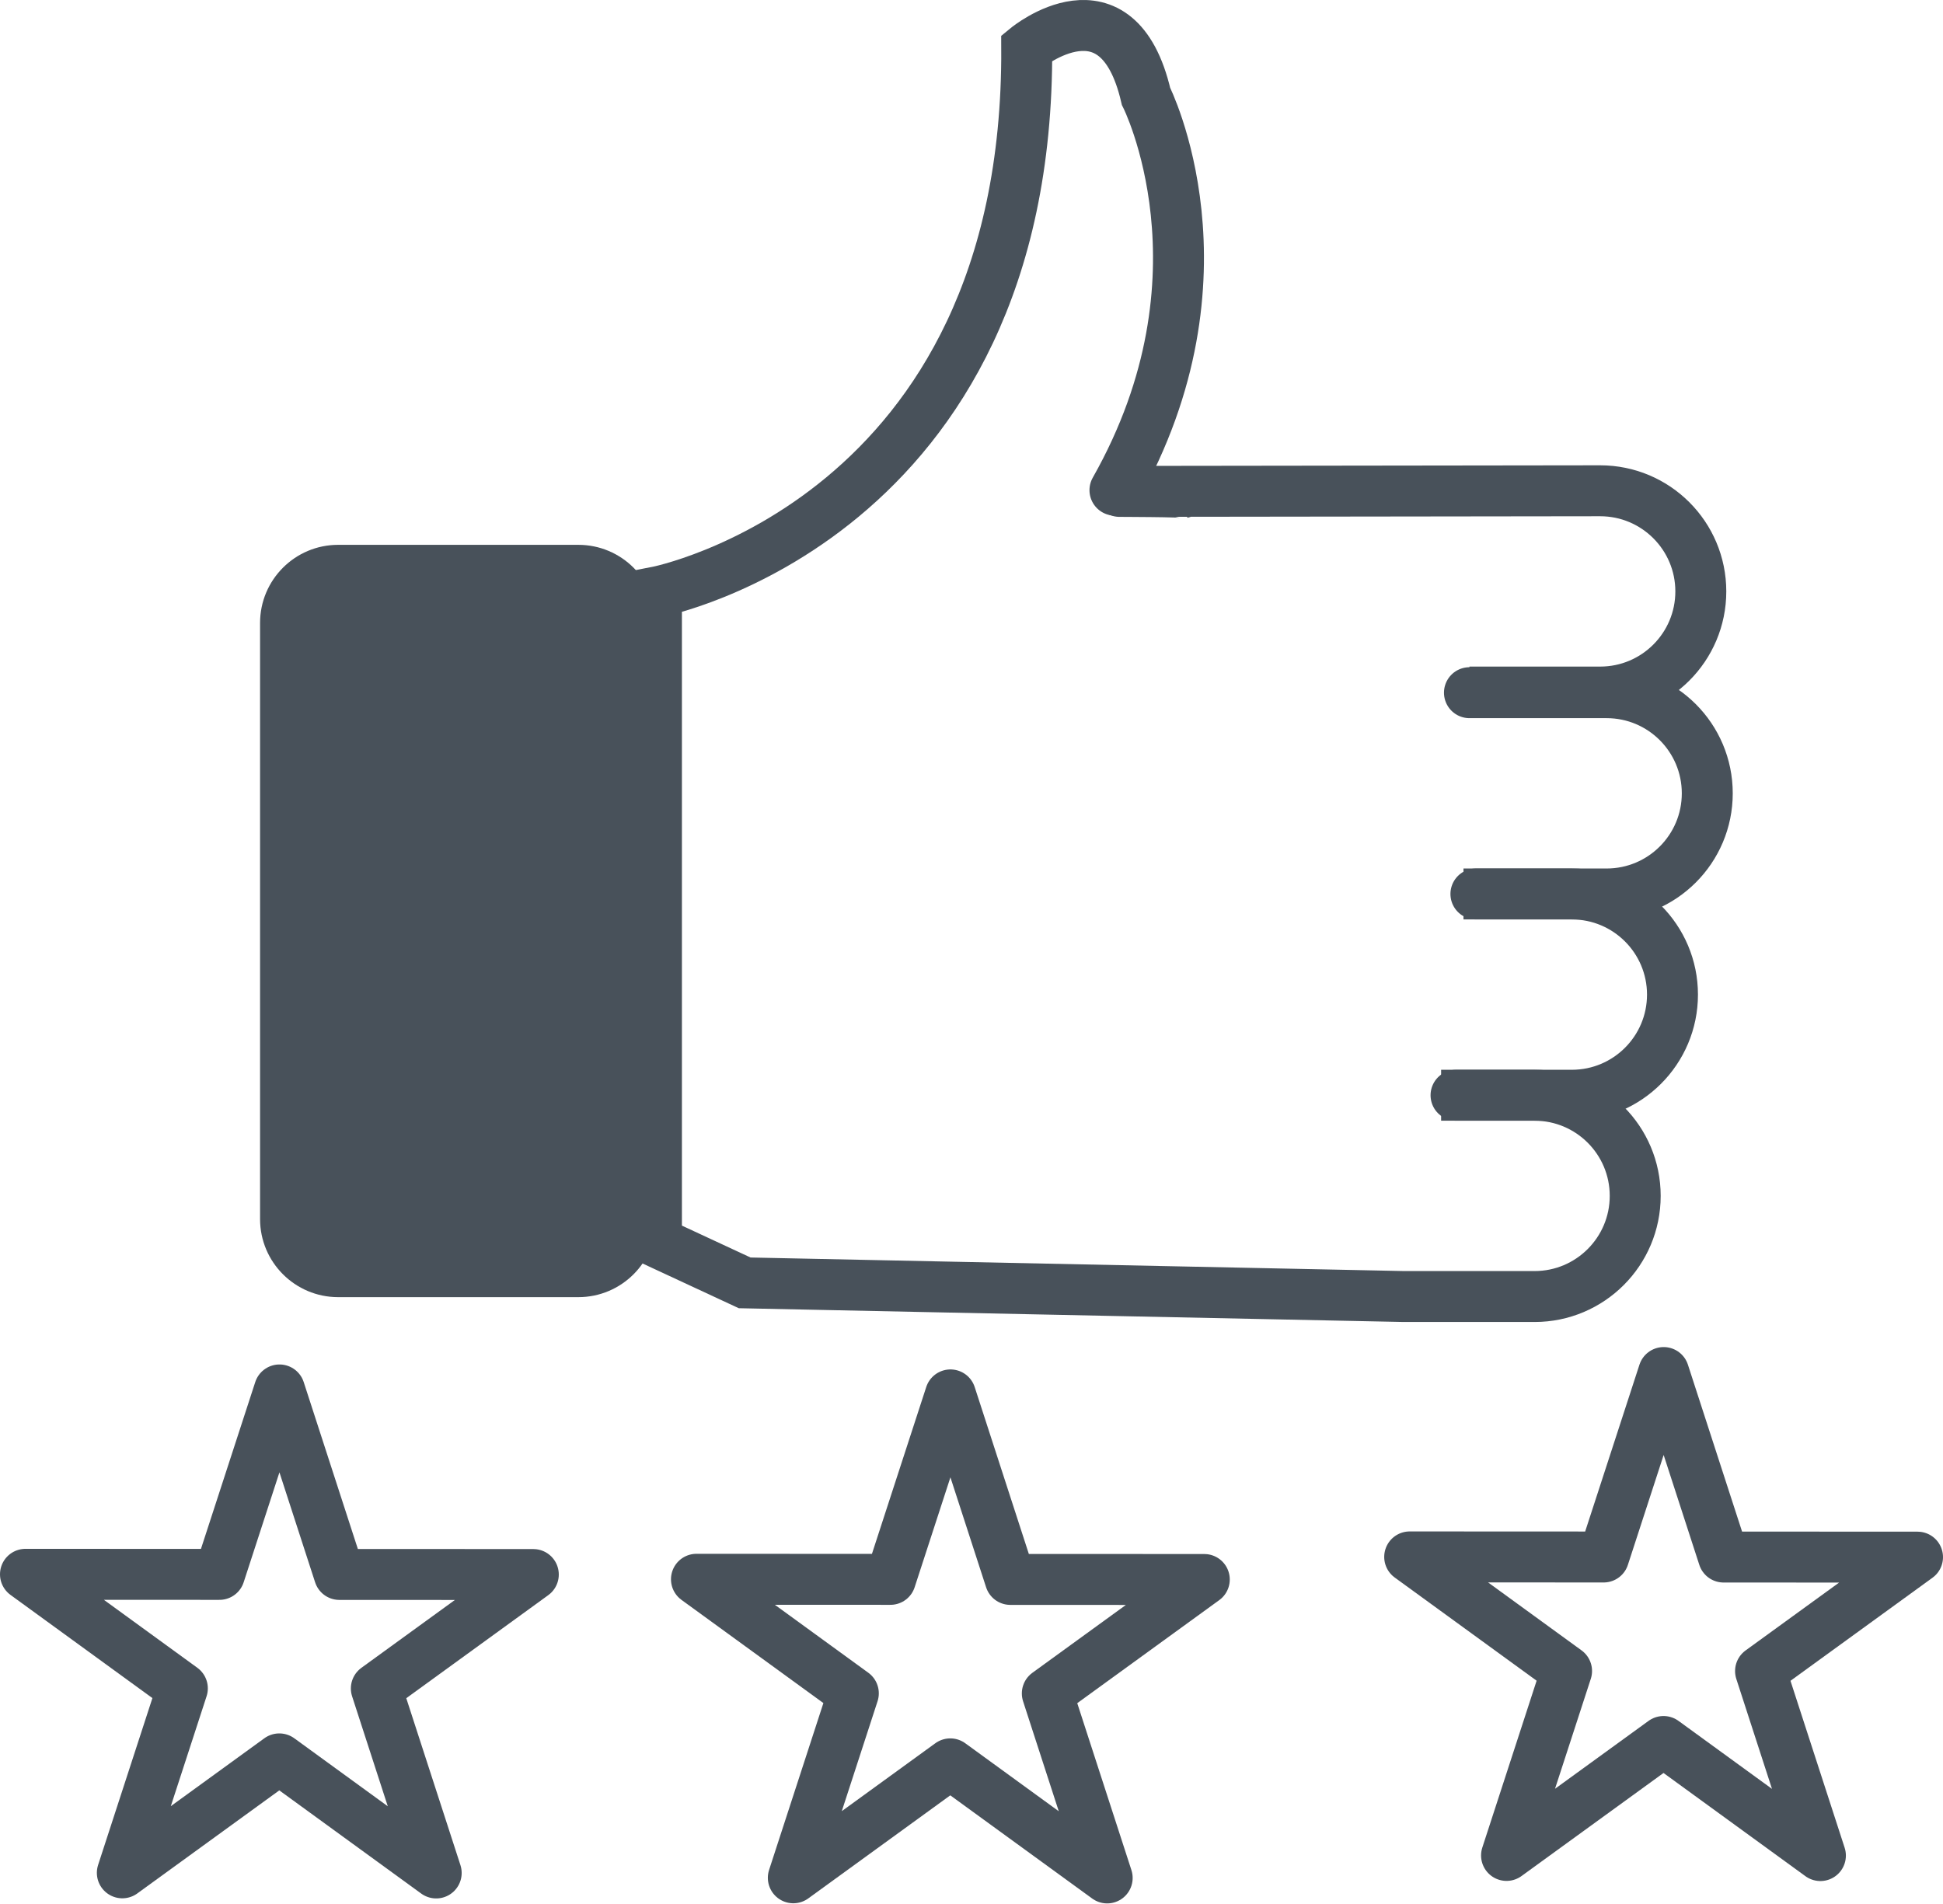
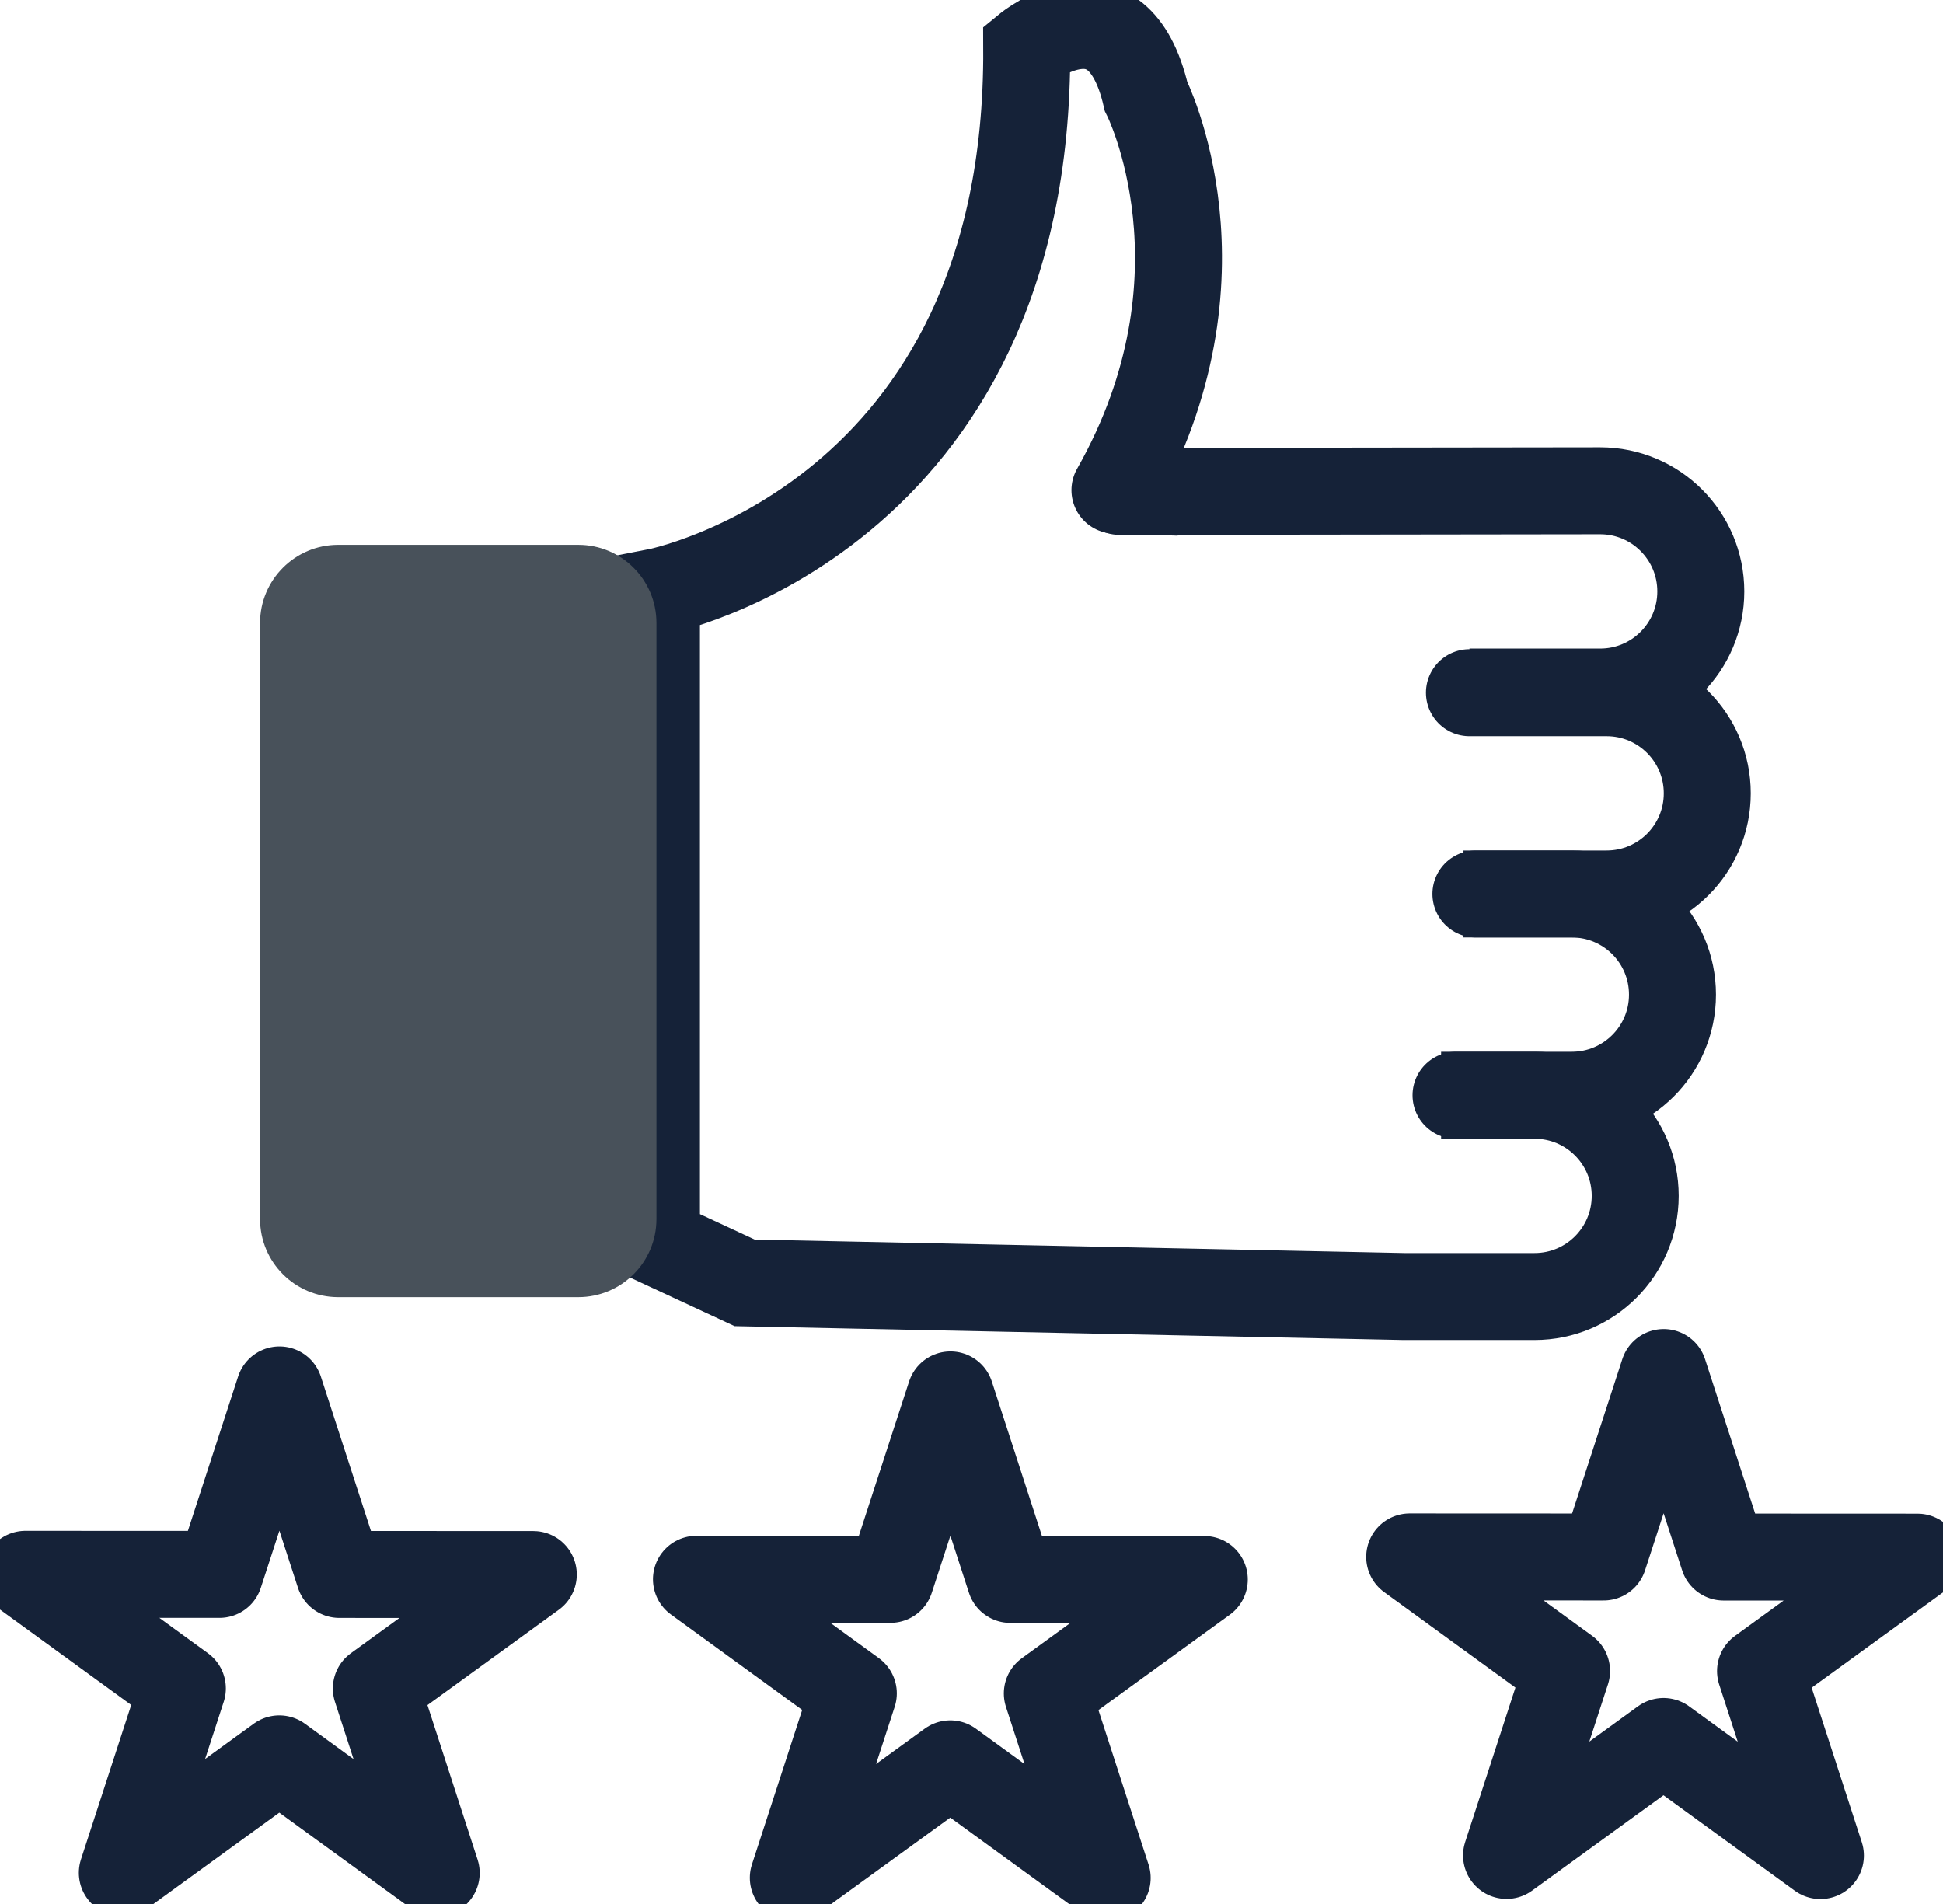
<svg xmlns="http://www.w3.org/2000/svg" viewBox="0 0 1563.71 1531.96">
  <defs>
-     <style>.cls-1,.cls-2,.cls-4{fill:none;stroke:#48515a;stroke-width:41px;}.cls-1,.cls-2{stroke-miterlimit:10;}.cls-2,.cls-4{stroke-linecap:round;}.cls-3{fill:#48515a;}.cls-4{stroke-linejoin:round;}</style>
+     <style>.cls-1,.cls-2,.cls-4{fill:none;stroke:#152238;stroke-width:70px;}.cls-1,.cls-2{stroke-miterlimit:10;}.cls-2,.cls-4{stroke-linecap:round;}.cls-3{fill:#48515a;}.cls-4{stroke-linejoin:round;}</style>
  </defs>
  <g id="Layer_2" data-name="Layer 2">
    <g id="Layer_1-2" data-name="Layer 1">
      <path class="cls-1" d="M1182.6,557h105.2a81,81,0,0,0,81-81h0a81,81,0,0,0-81-81l-386.5.5c-5.59,0,55.45.07,50.17,1.15" />
      <path class="cls-2" d="M1182.6,557.51H1293a81,81,0,0,1,81,81h0a81,81,0,0,1-81,81H1187.8" />
      <path class="cls-1" d="M1177.8,719.51H1265a81,81,0,0,1,81,81h0a81,81,0,0,1-81,81H1159.8" />
      <path class="cls-2" d="M897.3,394.51c98-173,25-317,25-317-23-99-96-39-96-39,2,380-298,438-298,438v523l71,33,530.5,11H1235a81,81,0,0,0,81-81h0a81,81,0,0,0-81-81h-63.2" />
      <rect class="cls-3" x="209.3" y="438.51" width="319" height="605.5" rx="62.86" />
      <polygon class="cls-4" points="351.05 1507.46 224.79 1415.64 98.45 1507.35 146.76 1358.89 20.5 1267.08 176.61 1267.15 224.92 1118.69 273.1 1267.19 429.21 1267.26 302.87 1358.96 351.05 1507.46" />
      <polygon class="cls-4" points="891.05 1511.46 764.79 1419.64 638.45 1511.35 686.76 1362.89 560.5 1271.08 716.61 1271.15 764.92 1122.69 813.1 1271.19 969.21 1271.26 842.87 1362.96 891.05 1511.46" />
      <polygon class="cls-4" points="1465.05 1493.46 1338.79 1401.64 1212.45 1493.35 1260.76 1344.89 1134.5 1253.08 1290.61 1253.15 1338.92 1104.69 1387.1 1253.19 1543.21 1253.26 1416.87 1344.96 1465.05 1493.46" />
    </g>
  </g>
</svg>
